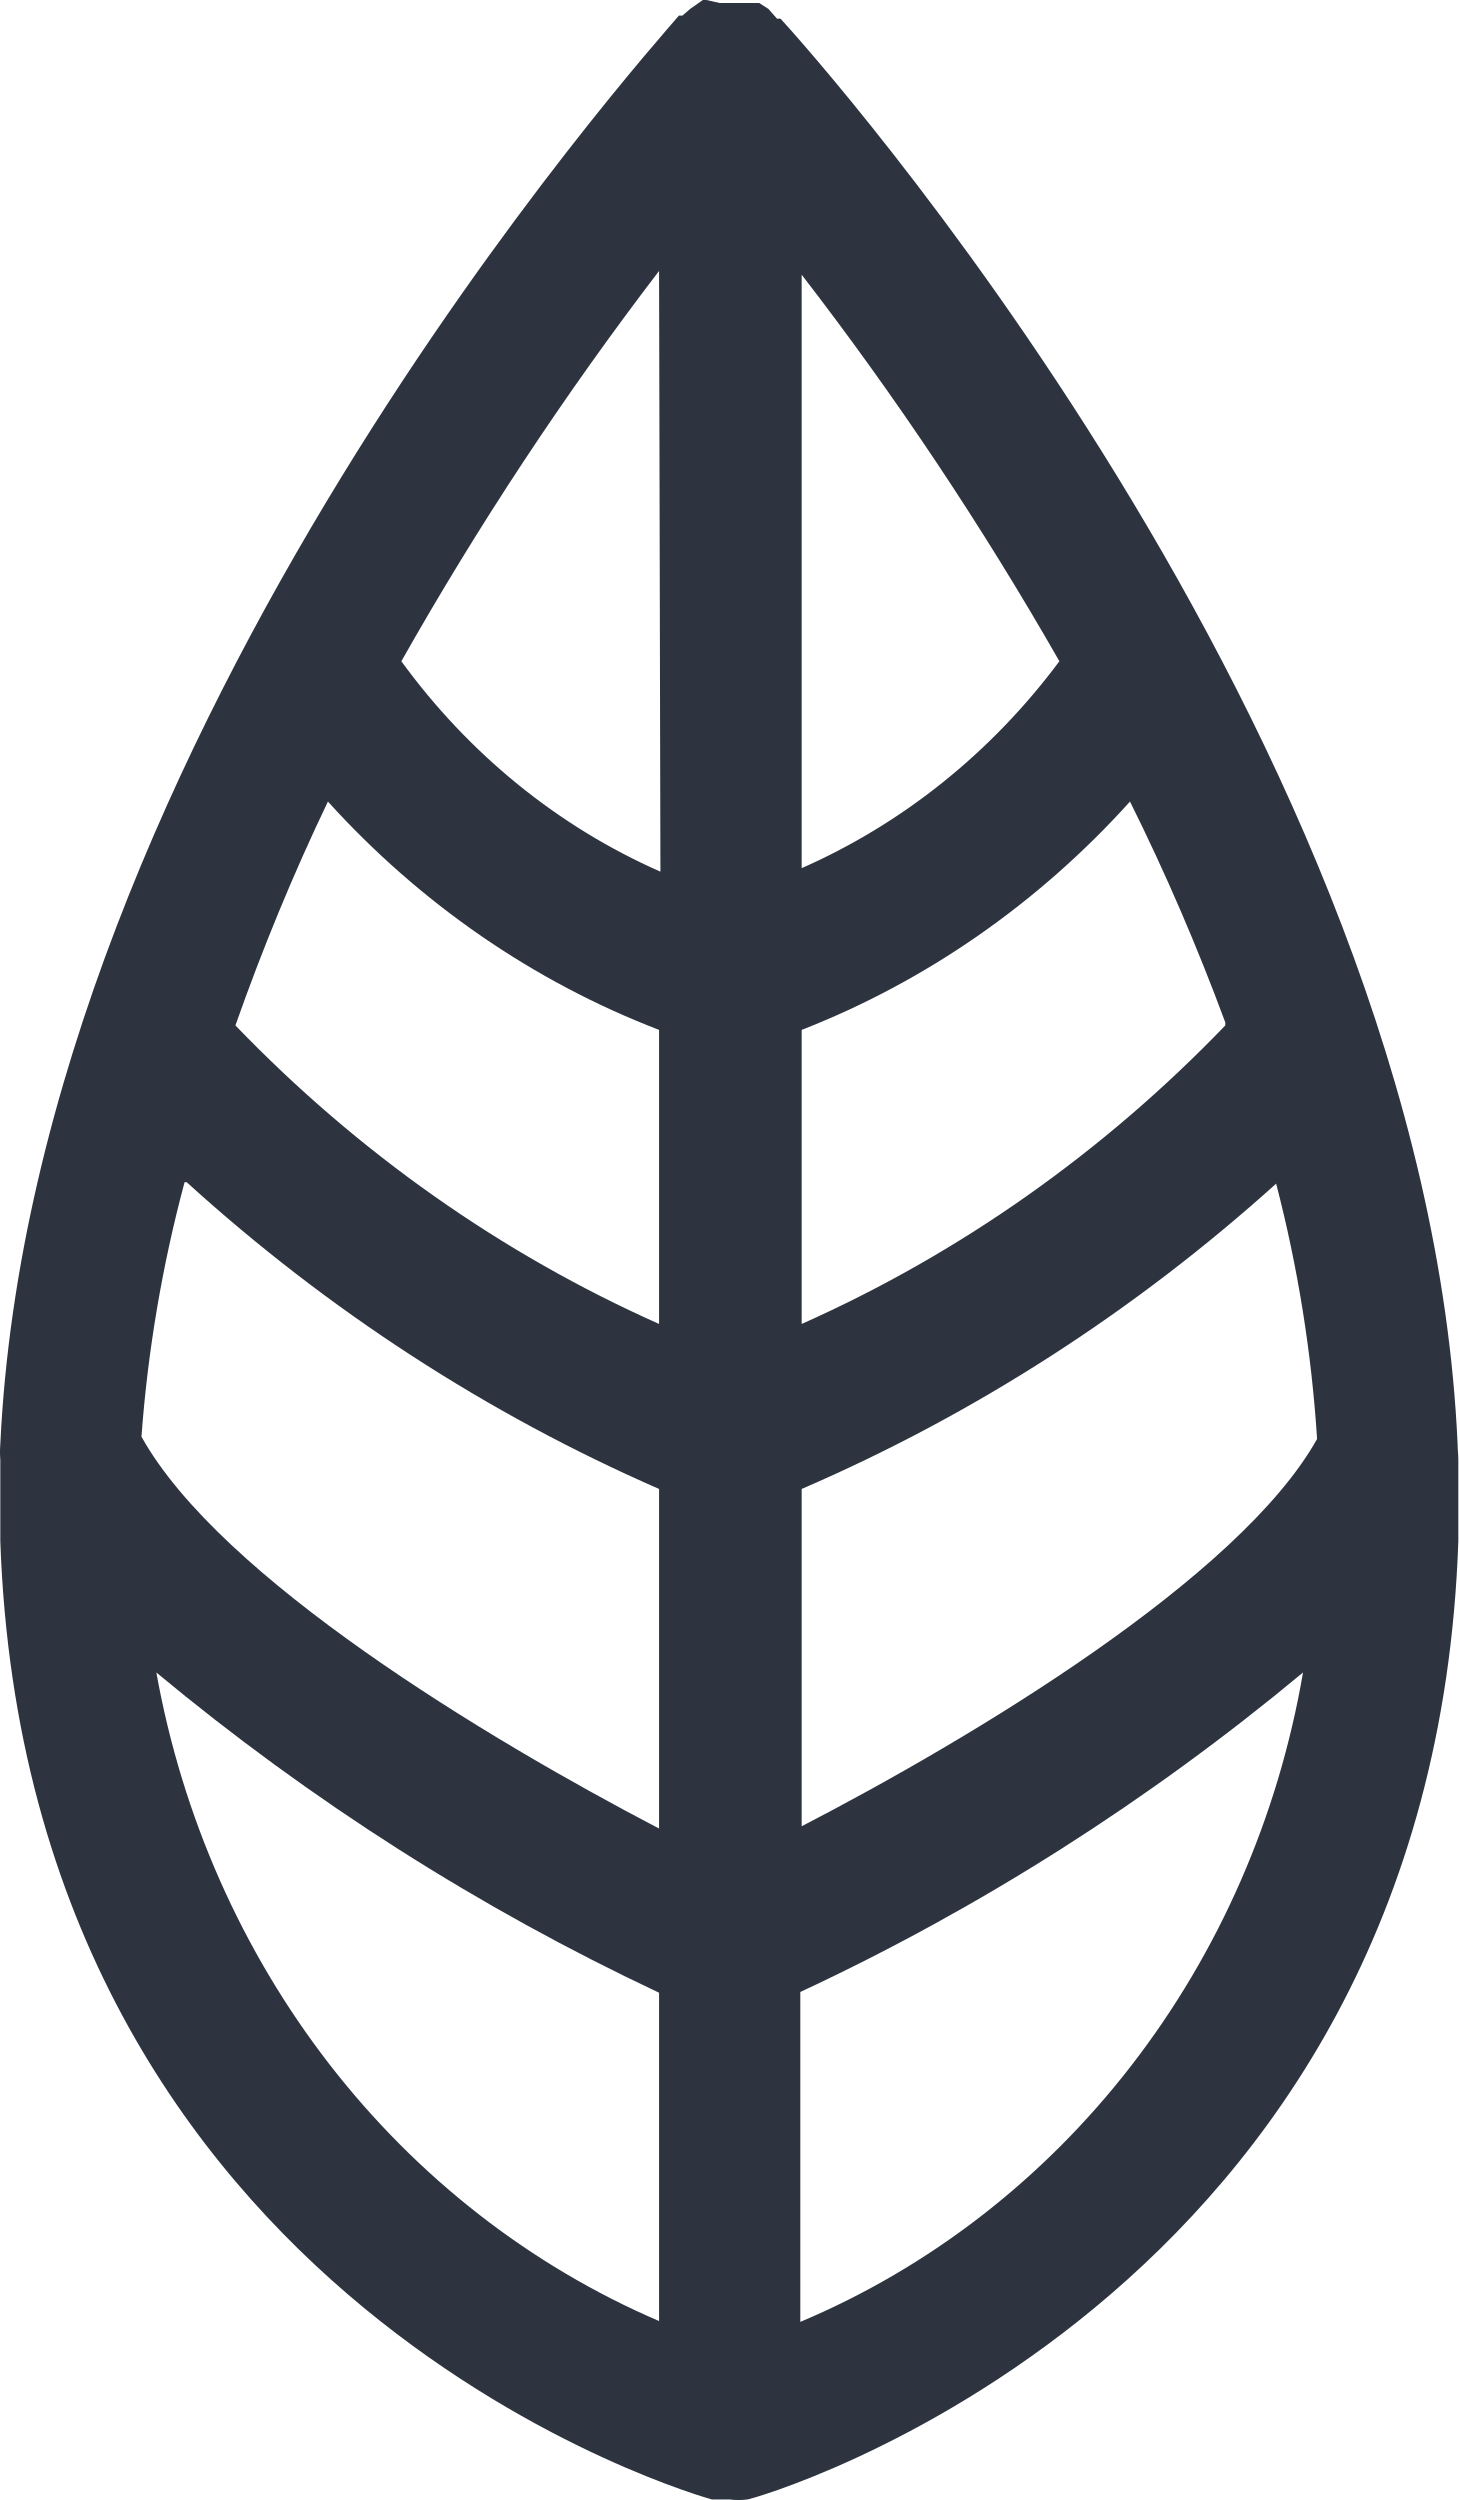
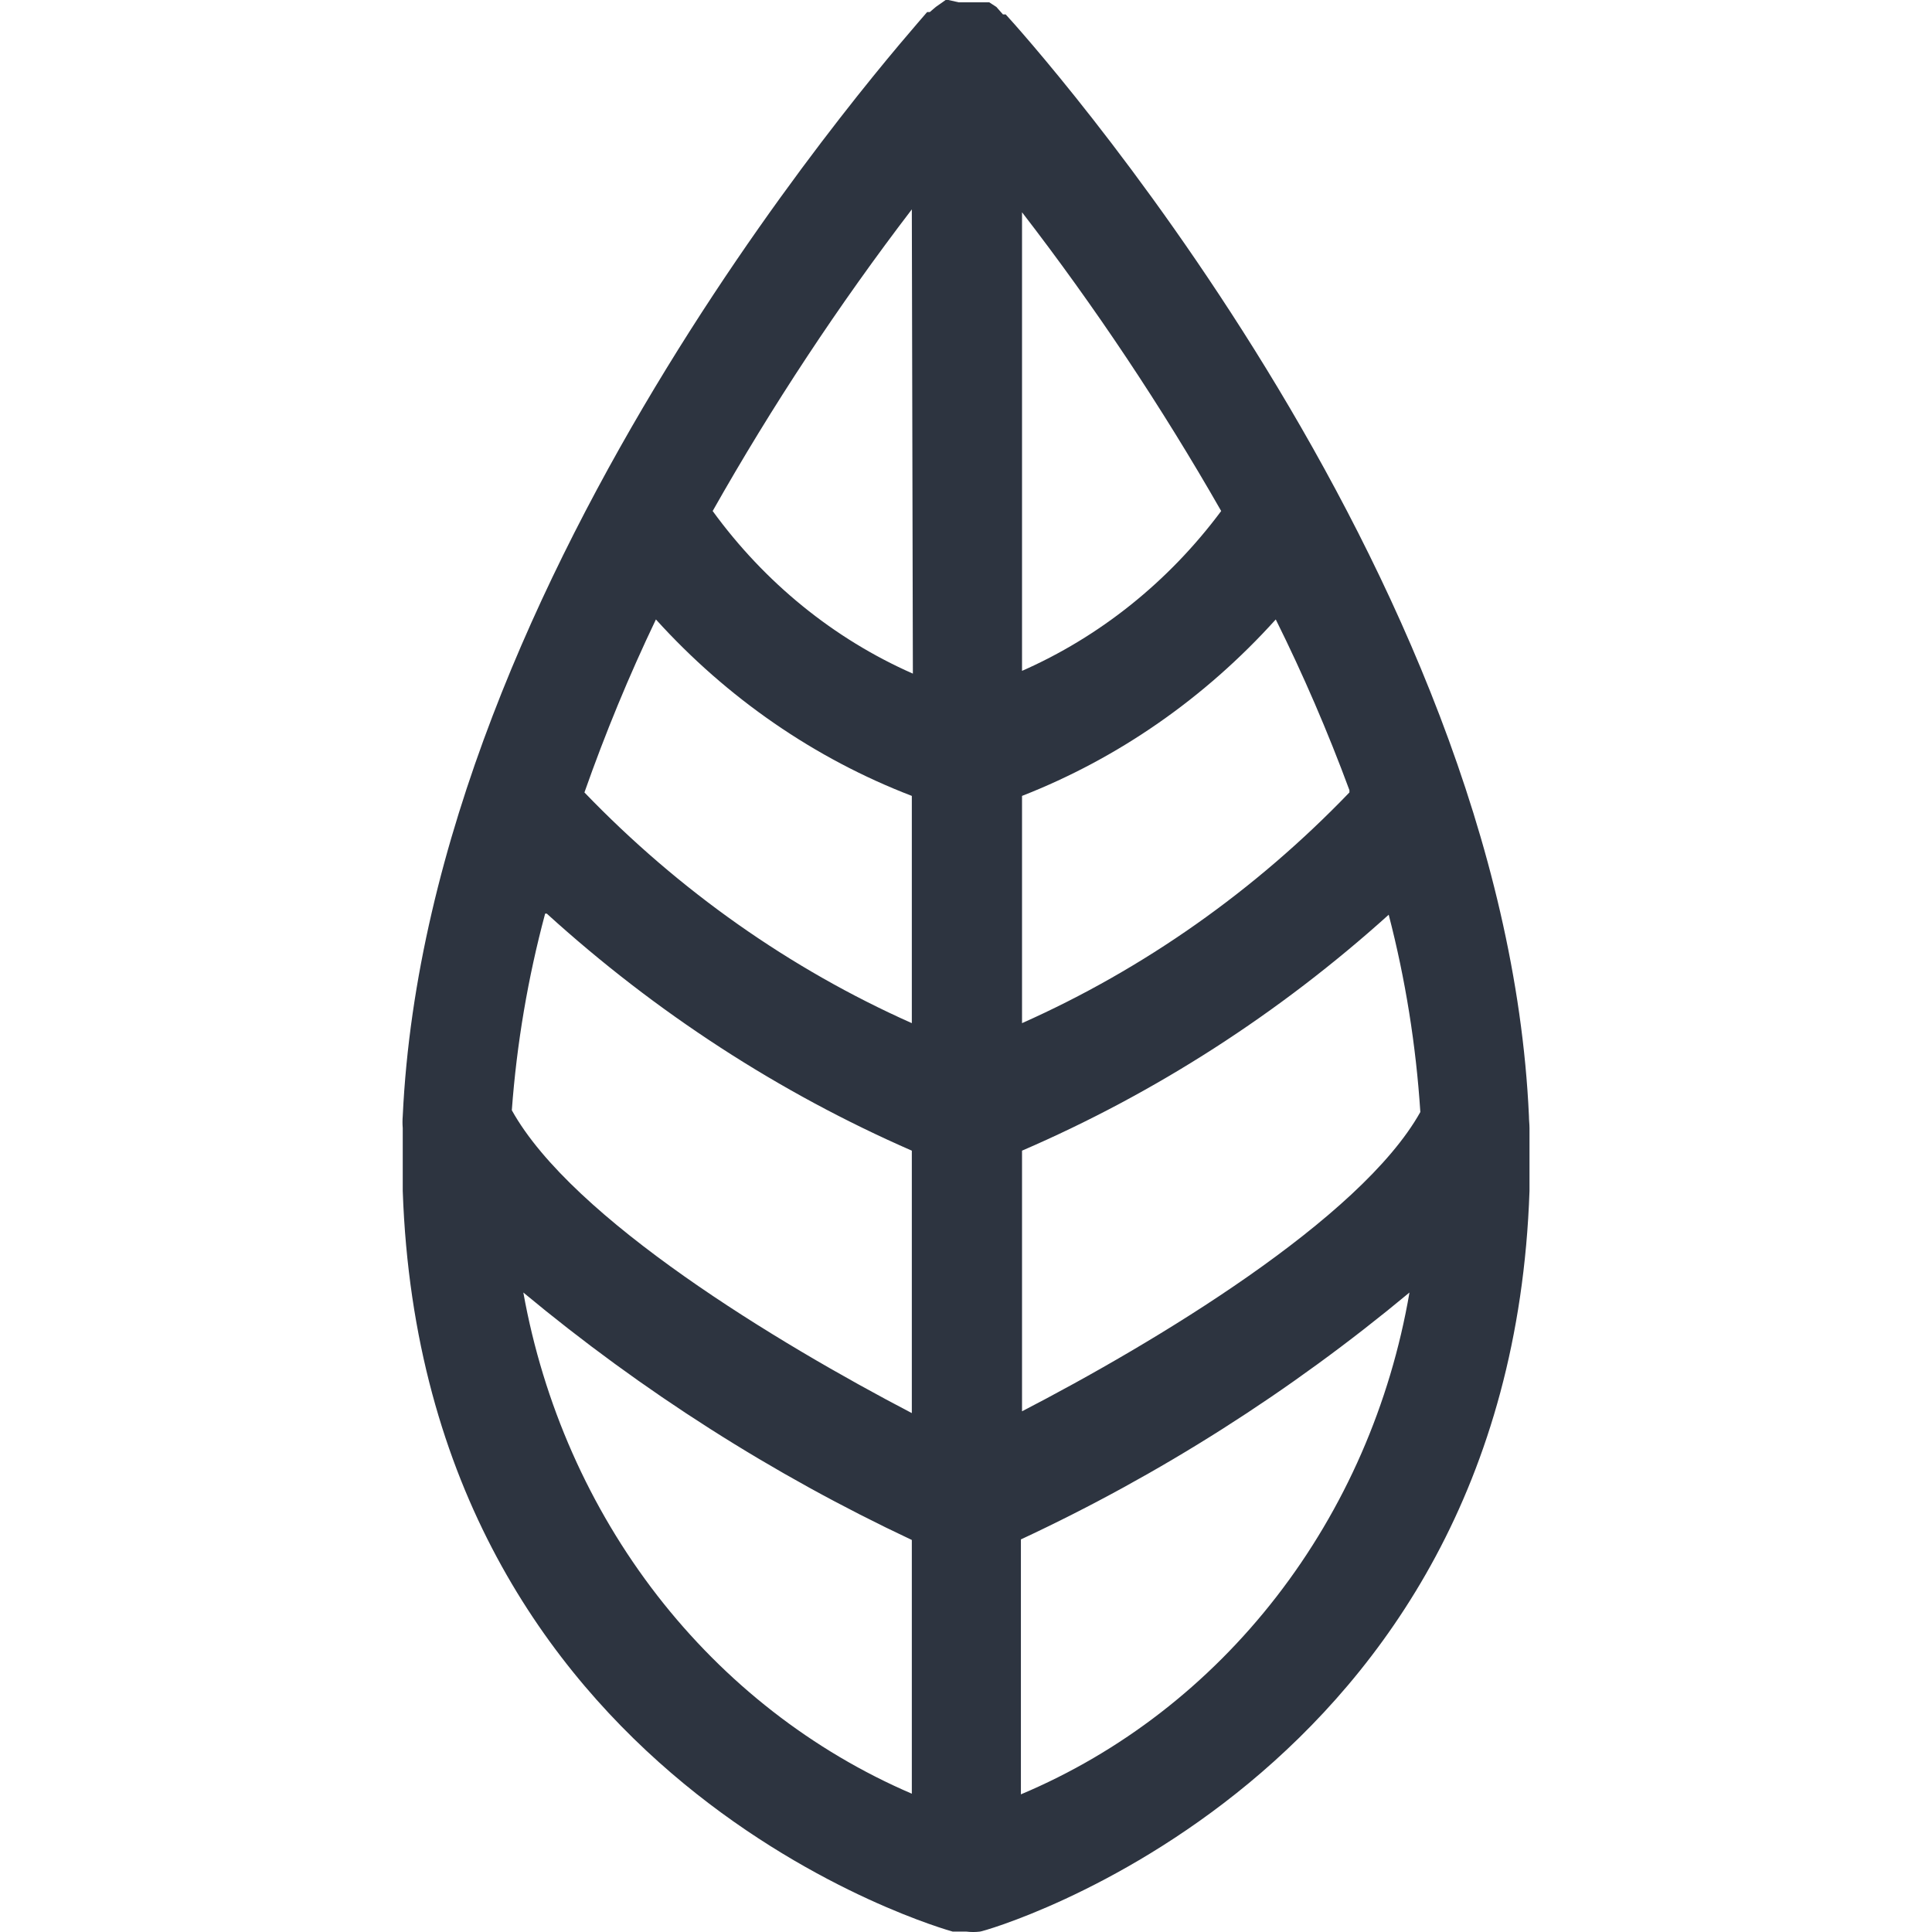
- <svg xmlns="http://www.w3.org/2000/svg" width="14" height="24" viewBox="0 0 14 24" fill="none">
-   <path d="M13.993 13.864C13.688 7.057 7.757 0.466 7.493 0.179C7.493 0.179 7.493 0.179 7.459 0.179L7.377 0.086L7.289 0.029H6.91L6.781 0H6.747L6.625 0.086L6.551 0.15C6.551 0.15 6.551 0.15 6.517 0.15C6.252 0.466 0.321 7.064 0.003 13.864C-0.001 13.914 -0.001 13.964 0.003 14.014C0.003 14.272 0.003 14.53 0.003 14.795C0.26 22.175 6.781 23.98 6.835 23.995H7.005C7.061 24.002 7.118 24.002 7.174 23.995C7.235 23.995 13.749 22.139 14 14.795C14 14.53 14 14.272 14 14.014C14 13.964 13.993 13.914 13.993 13.864ZM1.792 11.349C3.146 12.579 4.677 13.573 6.327 14.294V17.554C4.666 16.687 2.111 15.146 1.358 13.792C1.419 12.965 1.558 12.147 1.772 11.349H1.792ZM3.148 7.695C4.034 8.674 5.122 9.424 6.327 9.887V12.71C4.812 12.035 3.432 11.062 2.26 9.844C2.518 9.111 2.814 8.393 3.148 7.695ZM11.763 9.844C10.591 11.063 9.211 12.035 7.696 12.71V9.887C8.891 9.42 9.969 8.67 10.848 7.695C11.19 8.383 11.495 9.091 11.763 9.816V9.844ZM7.696 8.368V2.637C8.602 3.811 9.429 5.051 10.17 6.348C9.516 7.227 8.66 7.912 7.683 8.34L7.696 8.368ZM7.696 17.568V14.294C9.352 13.579 10.89 12.59 12.251 11.363C12.459 12.164 12.591 12.985 12.644 13.814C11.899 15.146 9.343 16.68 7.683 17.539L7.696 17.568ZM6.34 8.368C5.359 7.936 4.501 7.239 3.853 6.348C4.593 5.039 5.42 3.787 6.327 2.601L6.34 8.368ZM1.501 16.056C2.983 17.288 4.604 18.32 6.327 19.13V22.282C5.094 21.753 4.007 20.906 3.164 19.819C2.321 18.731 1.749 17.437 1.501 16.056ZM7.683 22.29V19.123C9.407 18.319 11.028 17.288 12.509 16.056C12.271 17.443 11.703 18.742 10.858 19.833C10.014 20.923 8.921 21.769 7.683 22.29Z" fill="#2D3440" />
+ <svg xmlns="http://www.w3.org/2000/svg" width="24" height="24" viewBox="0 0 24 24" fill="none">
+   <path d="M18.993 13.864C18.688 7.057 12.757 0.466 12.493 0.179C12.493 0.179 12.493 0.179 12.459 0.179L12.377 0.086L12.289 0.029H11.91L11.781 0H11.747L11.625 0.086L11.55 0.15C11.55 0.15 11.55 0.15 11.517 0.15C11.252 0.466 5.321 7.064 5.003 13.864C4.999 13.914 4.999 13.964 5.003 14.014C5.003 14.272 5.003 14.53 5.003 14.795C5.26 22.175 11.781 23.98 11.835 23.995H12.005C12.061 24.002 12.118 24.002 12.174 23.995C12.235 23.995 18.749 22.139 19 14.795C19 14.53 19 14.272 19 14.014C19 13.964 18.993 13.914 18.993 13.864ZM6.792 11.349C8.146 12.579 9.677 13.573 11.327 14.294V17.554C9.666 16.687 7.111 15.146 6.358 13.792C6.419 12.965 6.558 12.147 6.772 11.349H6.792ZM8.148 7.695C9.034 8.674 10.122 9.424 11.327 9.887V12.71C9.812 12.035 8.432 11.062 7.26 9.844C7.518 9.111 7.814 8.393 8.148 7.695ZM16.763 9.844C15.591 11.063 14.211 12.035 12.696 12.71V9.887C13.891 9.42 14.969 8.67 15.848 7.695C16.19 8.383 16.495 9.091 16.763 9.816V9.844ZM12.696 8.368V2.637C13.602 3.811 14.429 5.051 15.17 6.348C14.516 7.227 13.66 7.912 12.682 8.34L12.696 8.368ZM12.696 17.568V14.294C14.352 13.579 15.89 12.59 17.251 11.363C17.459 12.164 17.59 12.985 17.644 13.814C16.899 15.146 14.343 16.68 12.682 17.539L12.696 17.568ZM11.34 8.368C10.359 7.936 9.501 7.239 8.853 6.348C9.593 5.039 10.42 3.787 11.327 2.601L11.34 8.368ZM6.501 16.056C7.983 17.288 9.604 18.32 11.327 19.13V22.282C10.095 21.753 9.007 20.906 8.164 19.819C7.321 18.731 6.749 17.437 6.501 16.056ZM12.682 22.29V19.123C14.407 18.319 16.028 17.288 17.509 16.056C17.271 17.443 16.703 18.742 15.858 19.833C15.014 20.923 13.921 21.769 12.682 22.29Z" fill="#2D3440" />
</svg>
